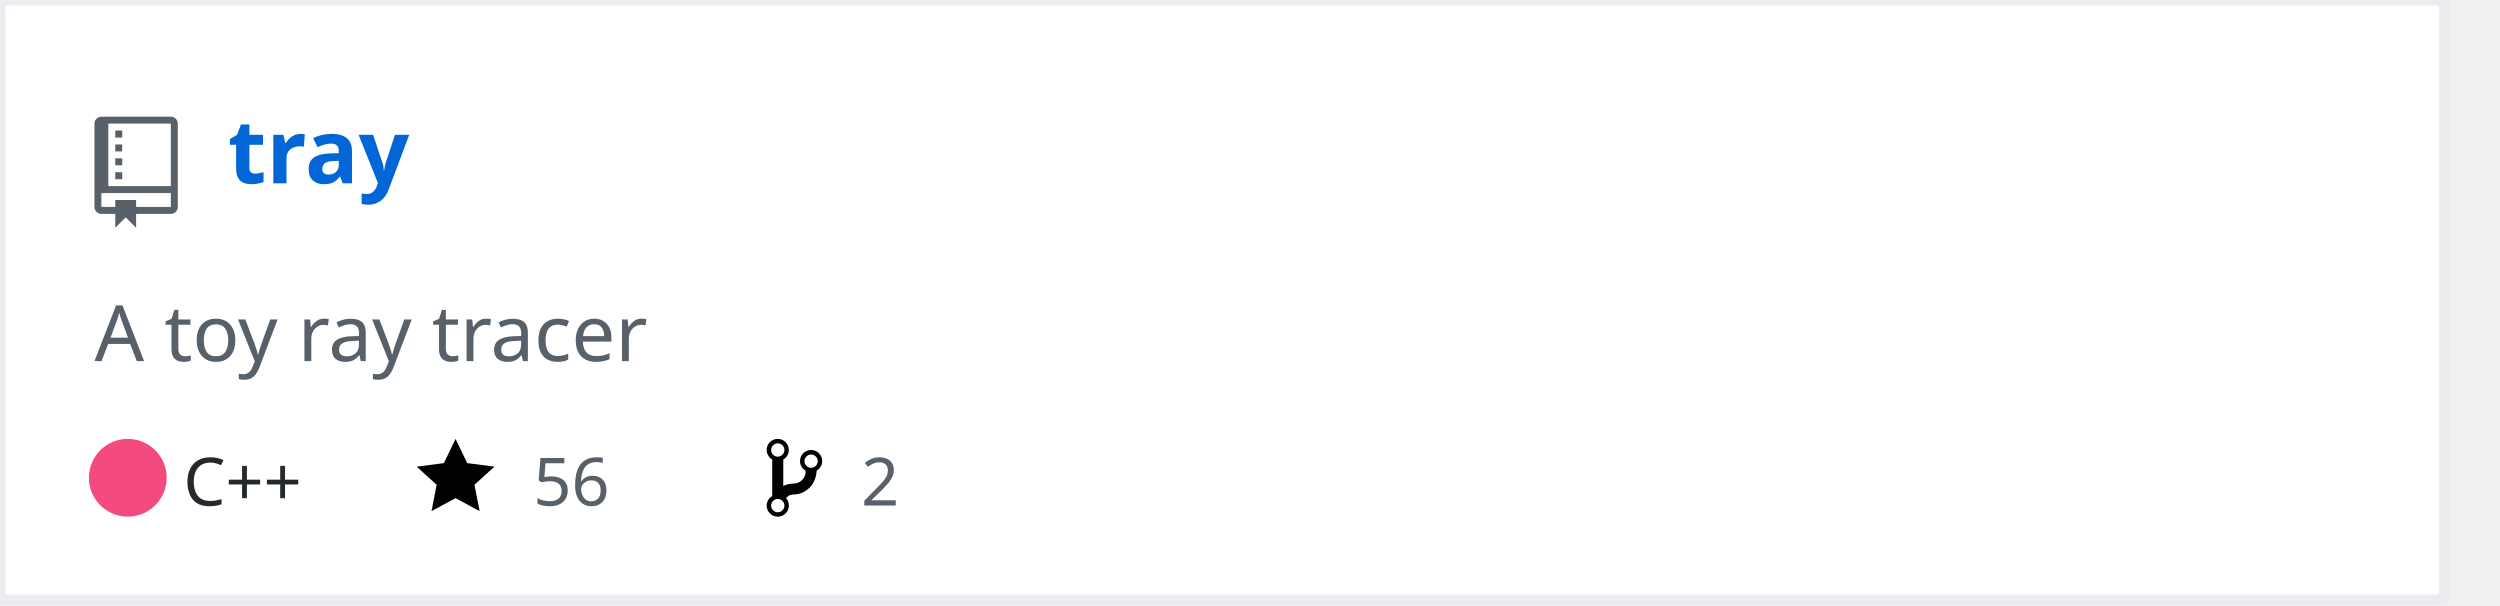
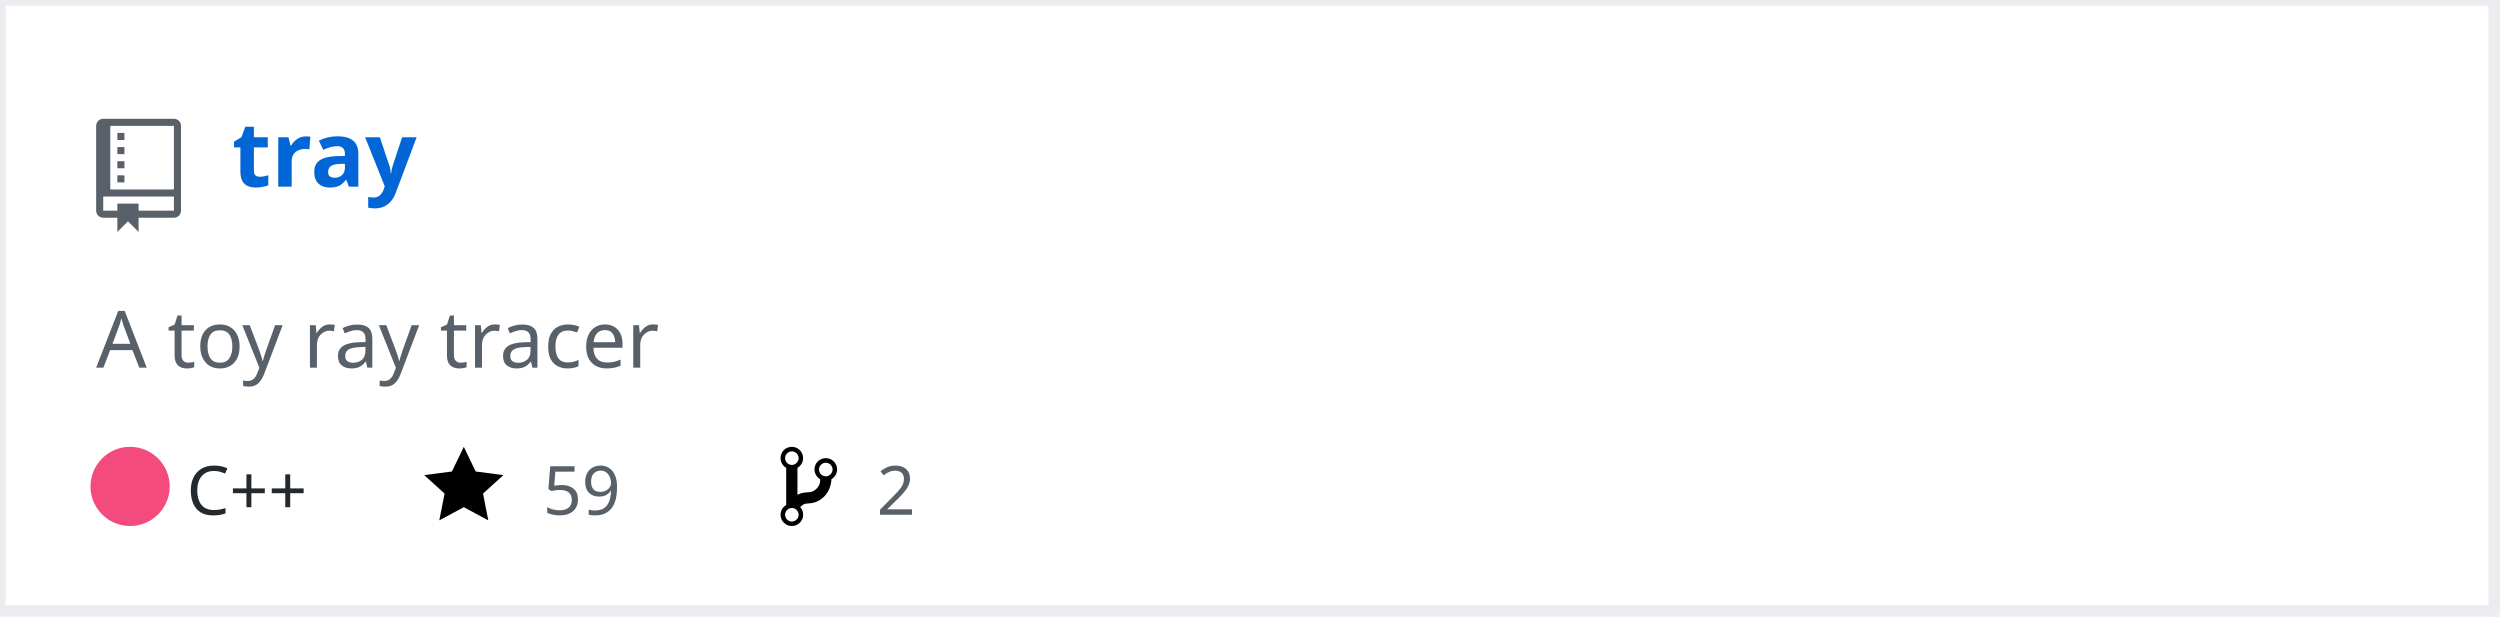
- <svg xmlns="http://www.w3.org/2000/svg" width="450" height="109" version="1.2" baseProfile="tiny">
+ <svg xmlns="http://www.w3.org/2000/svg" width="442" height="109" version="1.2" baseProfile="tiny">
  <defs />
  <g fill="none" stroke="black" stroke-width="1" fill-rule="evenodd" stroke-linecap="square" stroke-linejoin="bevel">
    <g fill="#ffffff" fill-opacity="1" stroke="none" transform="matrix(1,0,0,1,0,0)">
      <rect x="0" y="0" width="440" height="109" />
    </g>
-     <rect x="0" y="0" width="440" height="108" stroke="#eaecef" stroke-width="2" />
+     <rect x="0" y="0" width="441" height="108" stroke="#eaecef" stroke-width="2" />
    <g fill="#586069" fill-opacity="1" stroke="none" transform="matrix(1.25,0,0,1.25,17,21)">
      <path vector-effect="none" fill-rule="evenodd" d="M4,9 L3,9 L3,8 L4,8 L4,9 M4,6 L3,6 L3,7 L4,7 L4,6 M4,4 L3,4 L3,5 L4,5 L4,4 M4,2 L3,2 L3,3 L4,3 L4,2 M12,1 L12,13 C12,13.55 11.55,14 11,14 L6,14 L6,16 L4.5,14.5 L3,16 L3,14 L1,14 C0.45,14 0,13.55 0,13 L0,1 C0,0.45 0.45,0 1,0 L11,0 C11.55,0 12,0.45 12,1 M11,11 L1,11 L1,13 L3,13 L3,12 L6,12 L6,13 L11,13 L11,11 M11,1 L2,1 L2,10 L11,10 L11,1" />
    </g>
    <g fill="#0366d6" fill-opacity="1" stroke="#0366d6" stroke-opacity="1" stroke-width="1" stroke-linecap="square" stroke-linejoin="bevel" transform="matrix(1,0,0,1,0,0)">
-       <text fill="#0366d6" fill-opacity="1" stroke="none" xml:space="preserve" x="41" y="33" font-family="sans-serif" font-size="16" font-weight="630" font-style="normal">tray</text>
+       <a href="https://github.com/Twinklebear/tray">
+         <text fill="#0366d6" fill-opacity="1" stroke="none" xml:space="preserve" x="41" y="33" font-family="sans-serif" font-size="16" font-weight="630" font-style="normal">tray</text>
+       </a>
    </g>
    <g fill="#586069" fill-opacity="1" stroke="#586069" stroke-opacity="1" stroke-width="1" stroke-linecap="square" stroke-linejoin="bevel" transform="matrix(1,0,0,1,0,0)">
      <text fill="#586069" fill-opacity="1" stroke="none" xml:space="preserve" x="17" y="65" font-family="sans-serif" font-size="14" font-weight="400" font-style="normal">A toy ray tracer </text>
    </g>
    <g fill="#24292e" fill-opacity="1" stroke="#24292e" stroke-opacity="1" stroke-width="1" stroke-linecap="square" stroke-linejoin="bevel" transform="matrix(1,0,0,1,0,0)">
      <text fill="#24292e" fill-opacity="1" stroke="none" xml:space="preserve" x="33" y="91" font-family="sans-serif" font-size="12" font-weight="400" font-style="normal">C++</text>
    </g>
    <g fill="#000000" fill-opacity="1" stroke="none" transform="matrix(1,0,0,1,75,78)">
-       <path vector-effect="none" fill-rule="evenodd" d="M14,6 L9.1,5.36 L7,1 L4.9,5.36 L0,6 L3.6,9.26 L2.67,14 L7,11.67 L11.33,14 L10.4,9.26 L14,6" />
+       <a href="https://github.com/Twinklebear/tray/stargazers">
+         <path vector-effect="none" fill-rule="evenodd" d="M14,6 L9.1,5.36 L7,1 L4.9,5.36 L0,6 L3.6,9.26 L2.67,14 L7,11.67 L11.33,14 L10.4,9.26 L14,6" />
+       </a>
    </g>
    <g fill="#586069" fill-opacity="1" stroke="#586069" stroke-opacity="1" stroke-width="1" stroke-linecap="square" stroke-linejoin="bevel" transform="matrix(1,0,0,1,0,0)">
-       <text fill="#586069" fill-opacity="1" stroke="none" xml:space="preserve" x="96" y="91" font-family="sans-serif" font-size="12" font-weight="400" font-style="normal">56</text>
+       <a href="https://github.com/Twinklebear/tray/stargazers">
+         <text fill="#586069" fill-opacity="1" stroke="none" xml:space="preserve" x="96" y="91" font-family="sans-serif" font-size="12" font-weight="400" font-style="normal">59</text>
+       </a>
    </g>
    <g fill="#000000" fill-opacity="1" stroke="none" transform="matrix(1,0,0,1,138,78)">
-       <path vector-effect="none" fill-rule="evenodd" d="M10,5 C10,3.89 9.11,3 8,3 C7.097,2.998 6.305,3.603 6.07,4.476 C5.836,5.348 6.217,6.269 7,6.72 L7,7.02 C6.98,7.54 6.77,8 6.37,8.4 C5.97,8.8 5.51,9.01 4.99,9.03 C4.16,9.05 3.51,9.19 2.99,9.48 L2.99,4.72 C3.773,4.269 4.154,3.348 3.92,2.476 C3.685,1.603 2.893,0.998 1.99,1 C0.88,1 0,1.89 0,3 C0.004,3.71 0.385,4.365 1,4.72 L1,11.28 C0.41,11.63 0,12.27 0,13 C0,14.11 0.89,15 2,15 C3.11,15 4,14.11 4,13 C4,12.47 3.8,12 3.47,11.64 C3.56,11.58 3.95,11.23 4.06,11.17 C4.31,11.06 4.62,11 5,11 C6.05,10.95 6.95,10.55 7.75,9.75 C8.55,8.95 8.95,7.77 9,6.73 L8.98,6.73 C9.59,6.37 10,5.73 10,5 M2,1.8 C2.66,1.8 3.2,2.35 3.2,3 C3.2,3.65 2.65,4.2 2,4.2 C1.35,4.2 0.8,3.65 0.8,3 C0.8,2.35 1.35,1.8 2,1.8 M2,14.21 C1.34,14.21 0.8,13.66 0.8,13.01 C0.8,12.36 1.35,11.81 2,11.81 C2.65,11.81 3.2,12.36 3.2,13.01 C3.2,13.66 2.65,14.21 2,14.21 M8,6.21 C7.34,6.21 6.8,5.66 6.8,5.01 C6.8,4.36 7.35,3.81 8,3.81 C8.65,3.81 9.2,4.36 9.2,5.01 C9.2,5.66 8.65,6.21 8,6.21 " />
+       <a href="https://github.com/Twinklebear/tray/network/members">
+         <path vector-effect="none" fill-rule="evenodd" d="M10,5 C10,3.89 9.11,3 8,3 C7.097,2.998 6.305,3.603 6.07,4.476 C5.836,5.348 6.217,6.269 7,6.72 L7,7.02 C6.98,7.54 6.77,8 6.37,8.4 C5.97,8.8 5.51,9.01 4.99,9.03 C4.16,9.05 3.51,9.19 2.99,9.48 L2.99,4.72 C3.773,4.269 4.154,3.348 3.92,2.476 C3.685,1.603 2.893,0.998 1.99,1 C0.88,1 0,1.89 0,3 C0.004,3.71 0.385,4.365 1,4.72 L1,11.28 C0.41,11.63 0,12.27 0,13 C0,14.11 0.89,15 2,15 C3.11,15 4,14.11 4,13 C4,12.47 3.8,12 3.47,11.64 C3.56,11.58 3.95,11.23 4.06,11.17 C4.31,11.06 4.62,11 5,11 C6.05,10.95 6.95,10.55 7.75,9.75 C8.55,8.95 8.95,7.77 9,6.73 L8.98,6.73 C9.59,6.37 10,5.73 10,5 M2,1.8 C2.66,1.8 3.2,2.35 3.2,3 C3.2,3.65 2.65,4.2 2,4.2 C1.35,4.2 0.8,3.65 0.8,3 C0.8,2.35 1.35,1.8 2,1.8 M2,14.21 C1.34,14.21 0.8,13.66 0.8,13.01 C0.8,12.36 1.35,11.81 2,11.81 C2.65,11.81 3.2,12.36 3.2,13.01 C3.2,13.66 2.65,14.21 2,14.21 M8,6.21 C7.34,6.21 6.8,5.66 6.8,5.01 C6.8,4.36 7.35,3.81 8,3.81 C8.65,3.81 9.2,4.36 9.2,5.01 C9.2,5.66 8.65,6.21 8,6.21 " />
+       </a>
    </g>
    <g fill="#586069" fill-opacity="1" stroke="#586069" stroke-opacity="1" stroke-width="1" stroke-linecap="square" stroke-linejoin="bevel" transform="matrix(1,0,0,1,0,0)">
-       <text fill="" fill-opacity="1" stroke="none" xml:space="preserve" x="155" y="91" font-family="sans-serif" font-size="12" font-weight="400" font-style="normal">2</text>
+       <a href="https://github.com/Twinklebear/tray/network/members">
+         <text fill="" fill-opacity="1" stroke="none" xml:space="preserve" x="155" y="91" font-family="sans-serif" font-size="12" font-weight="400" font-style="normal">2</text>
+       </a>
    </g>
    <circle cx="23" cy="86" r="7" stroke="none" fill="#f34b7d" />
  </g>
</svg>
